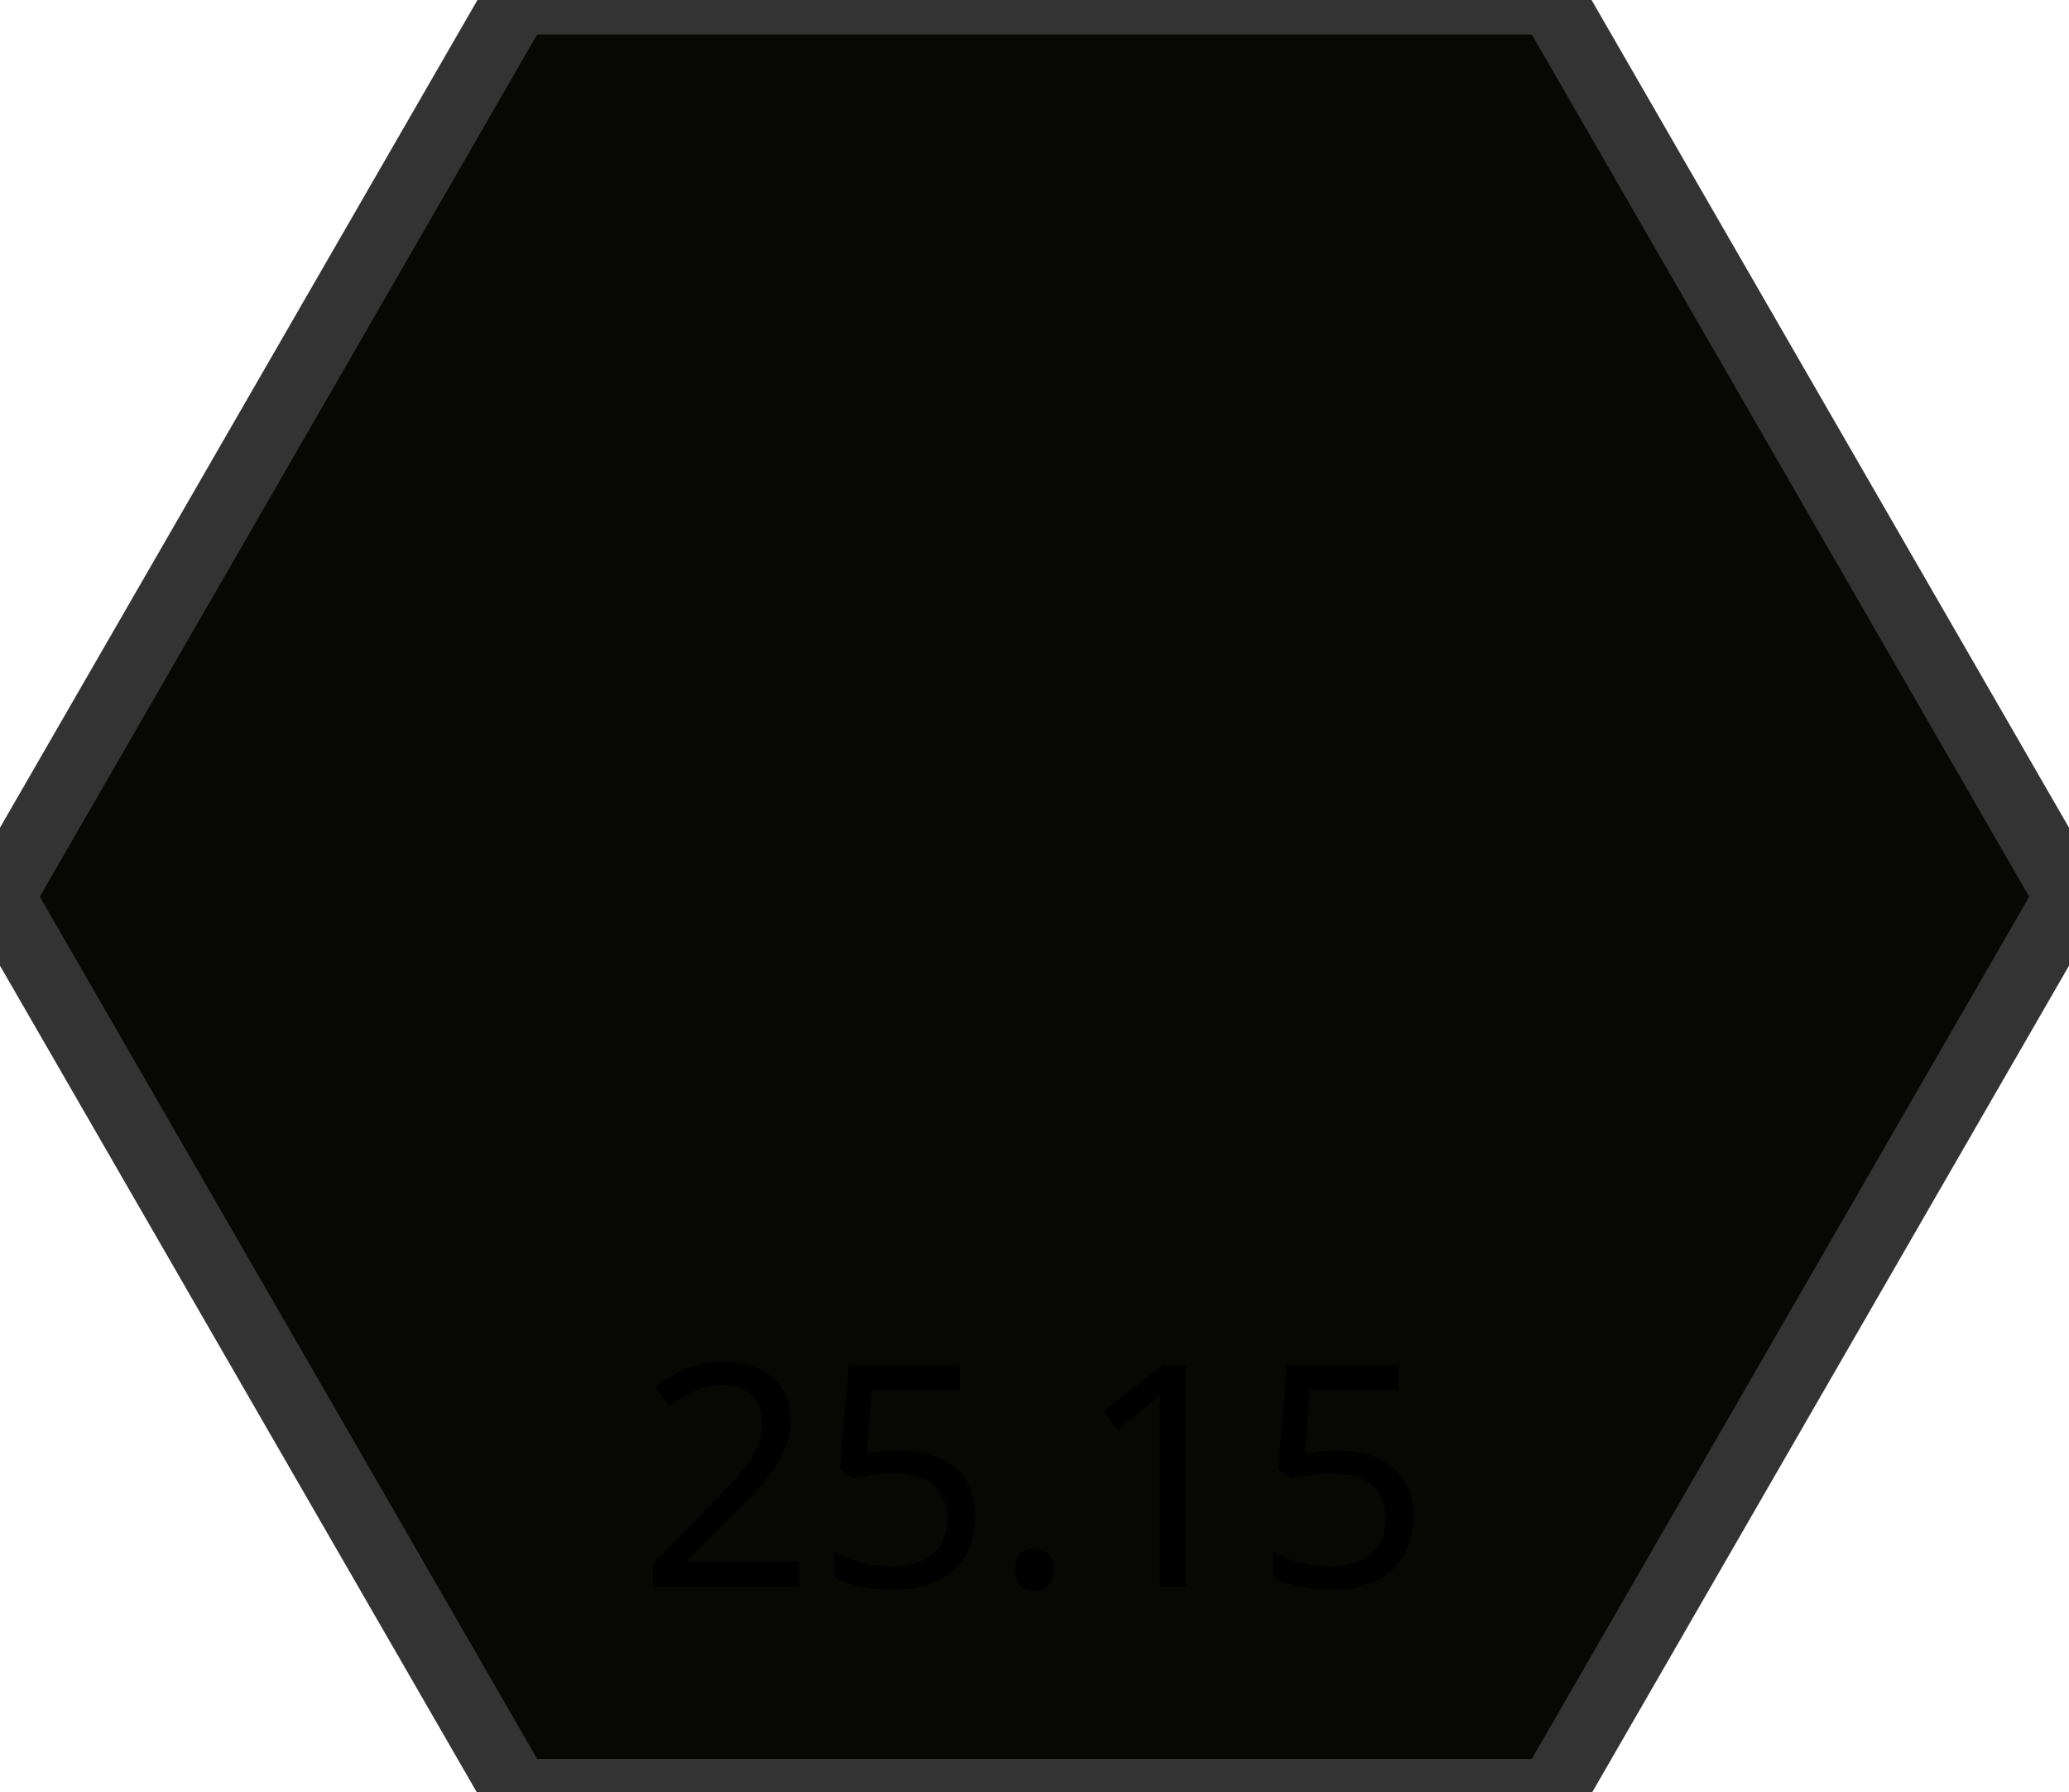
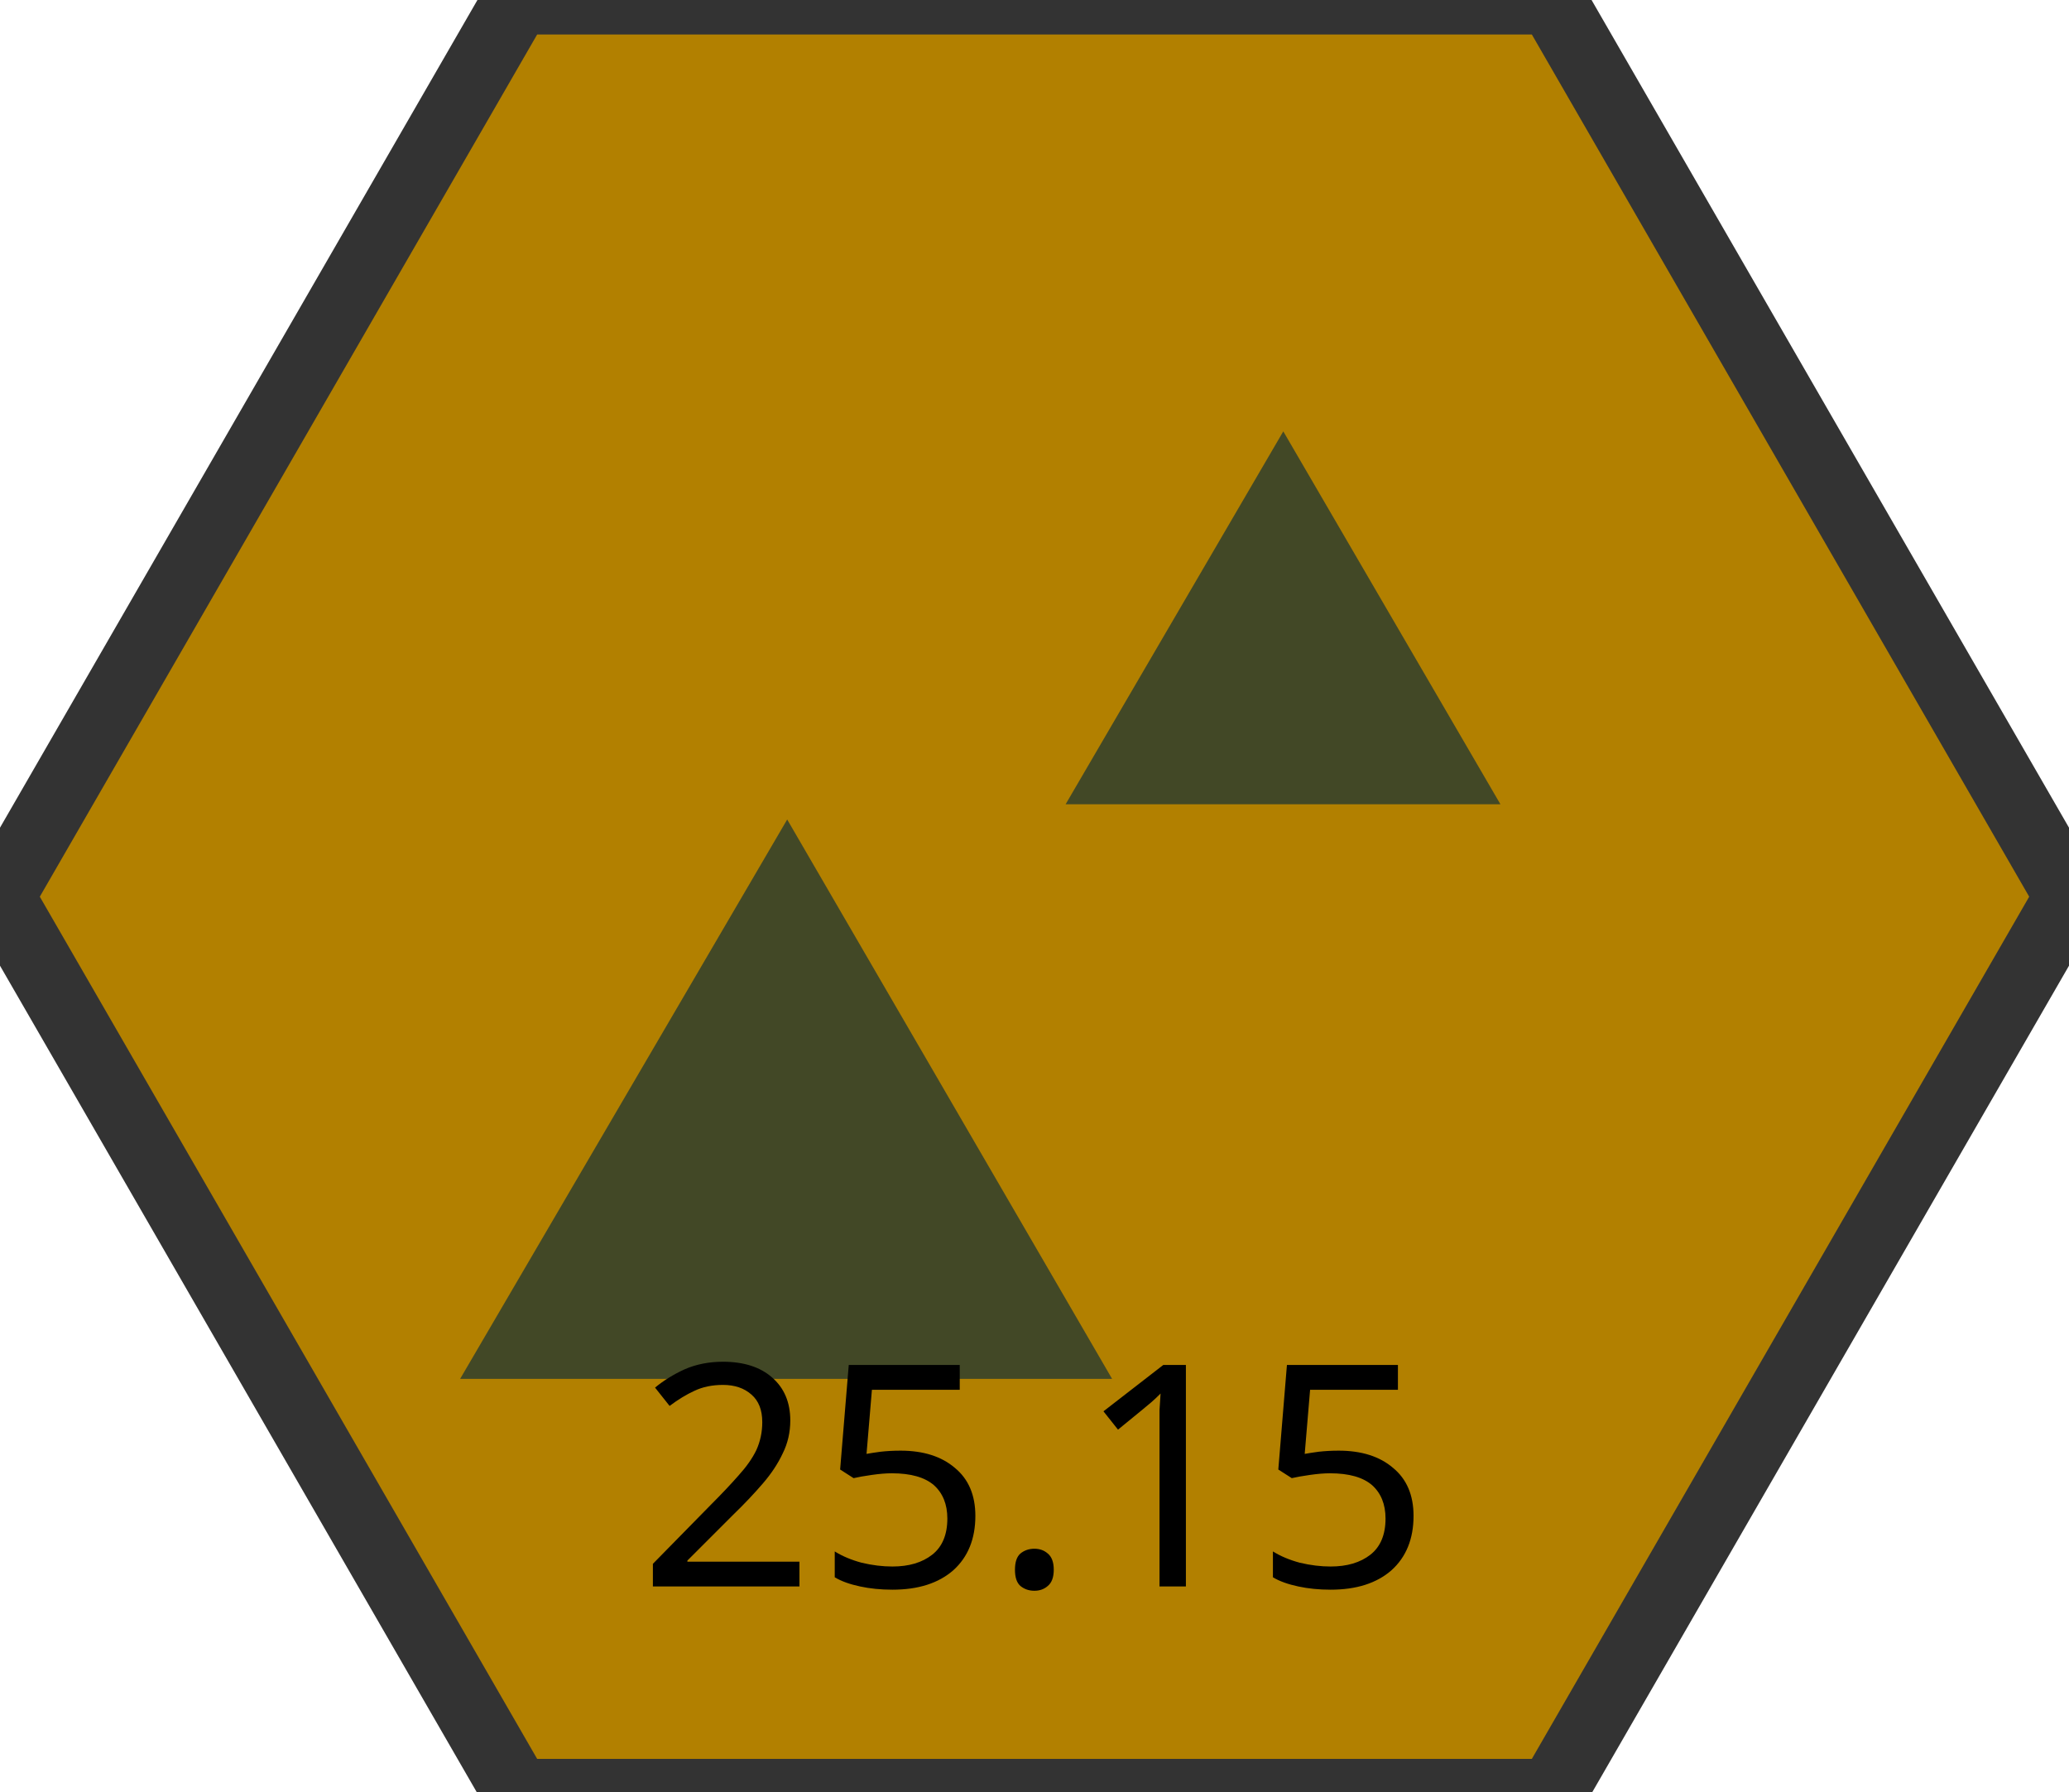
<svg xmlns="http://www.w3.org/2000/svg" xmlns:xlink="http://www.w3.org/1999/xlink" width="60.00" height="51.96" viewBox="0 0 60.00 51.96">
  <a xlink:href="/wiki/25-15/">
-     <polygon points="15.0,0.0 45.0,0.0 60.0,26.0 45.0,52.0 15.0,52.0 0.0,26.0" fill="#070704" stroke="#333333" stroke-width="2" />
+     <polygon points="15.0,0.0 45.0,0.0 60.0,26.0 45.0,52.0 15.0,52.0 0.0,26.0" fill="#b28000" stroke="#333333" stroke-width="2" />
+     <text x="22.8" y="33.2" text-anchor="middle" dominant-baseline="middle" font-size="24" font-family="system-ui, sans-serif" fill="#424826">⛰︎</text>
+     <text x="37.2" y="18.8" text-anchor="middle" dominant-baseline="middle" font-size="16.0" font-family="system-ui, sans-serif" fill="#424826">⛰︎</text>
    <text x="30.0" y="46.0" text-anchor="middle" dominant-baseline="alphabetic" font-size="9" font-family="system-ui, sans-serif">25.15</text>
  </a>
</svg>
